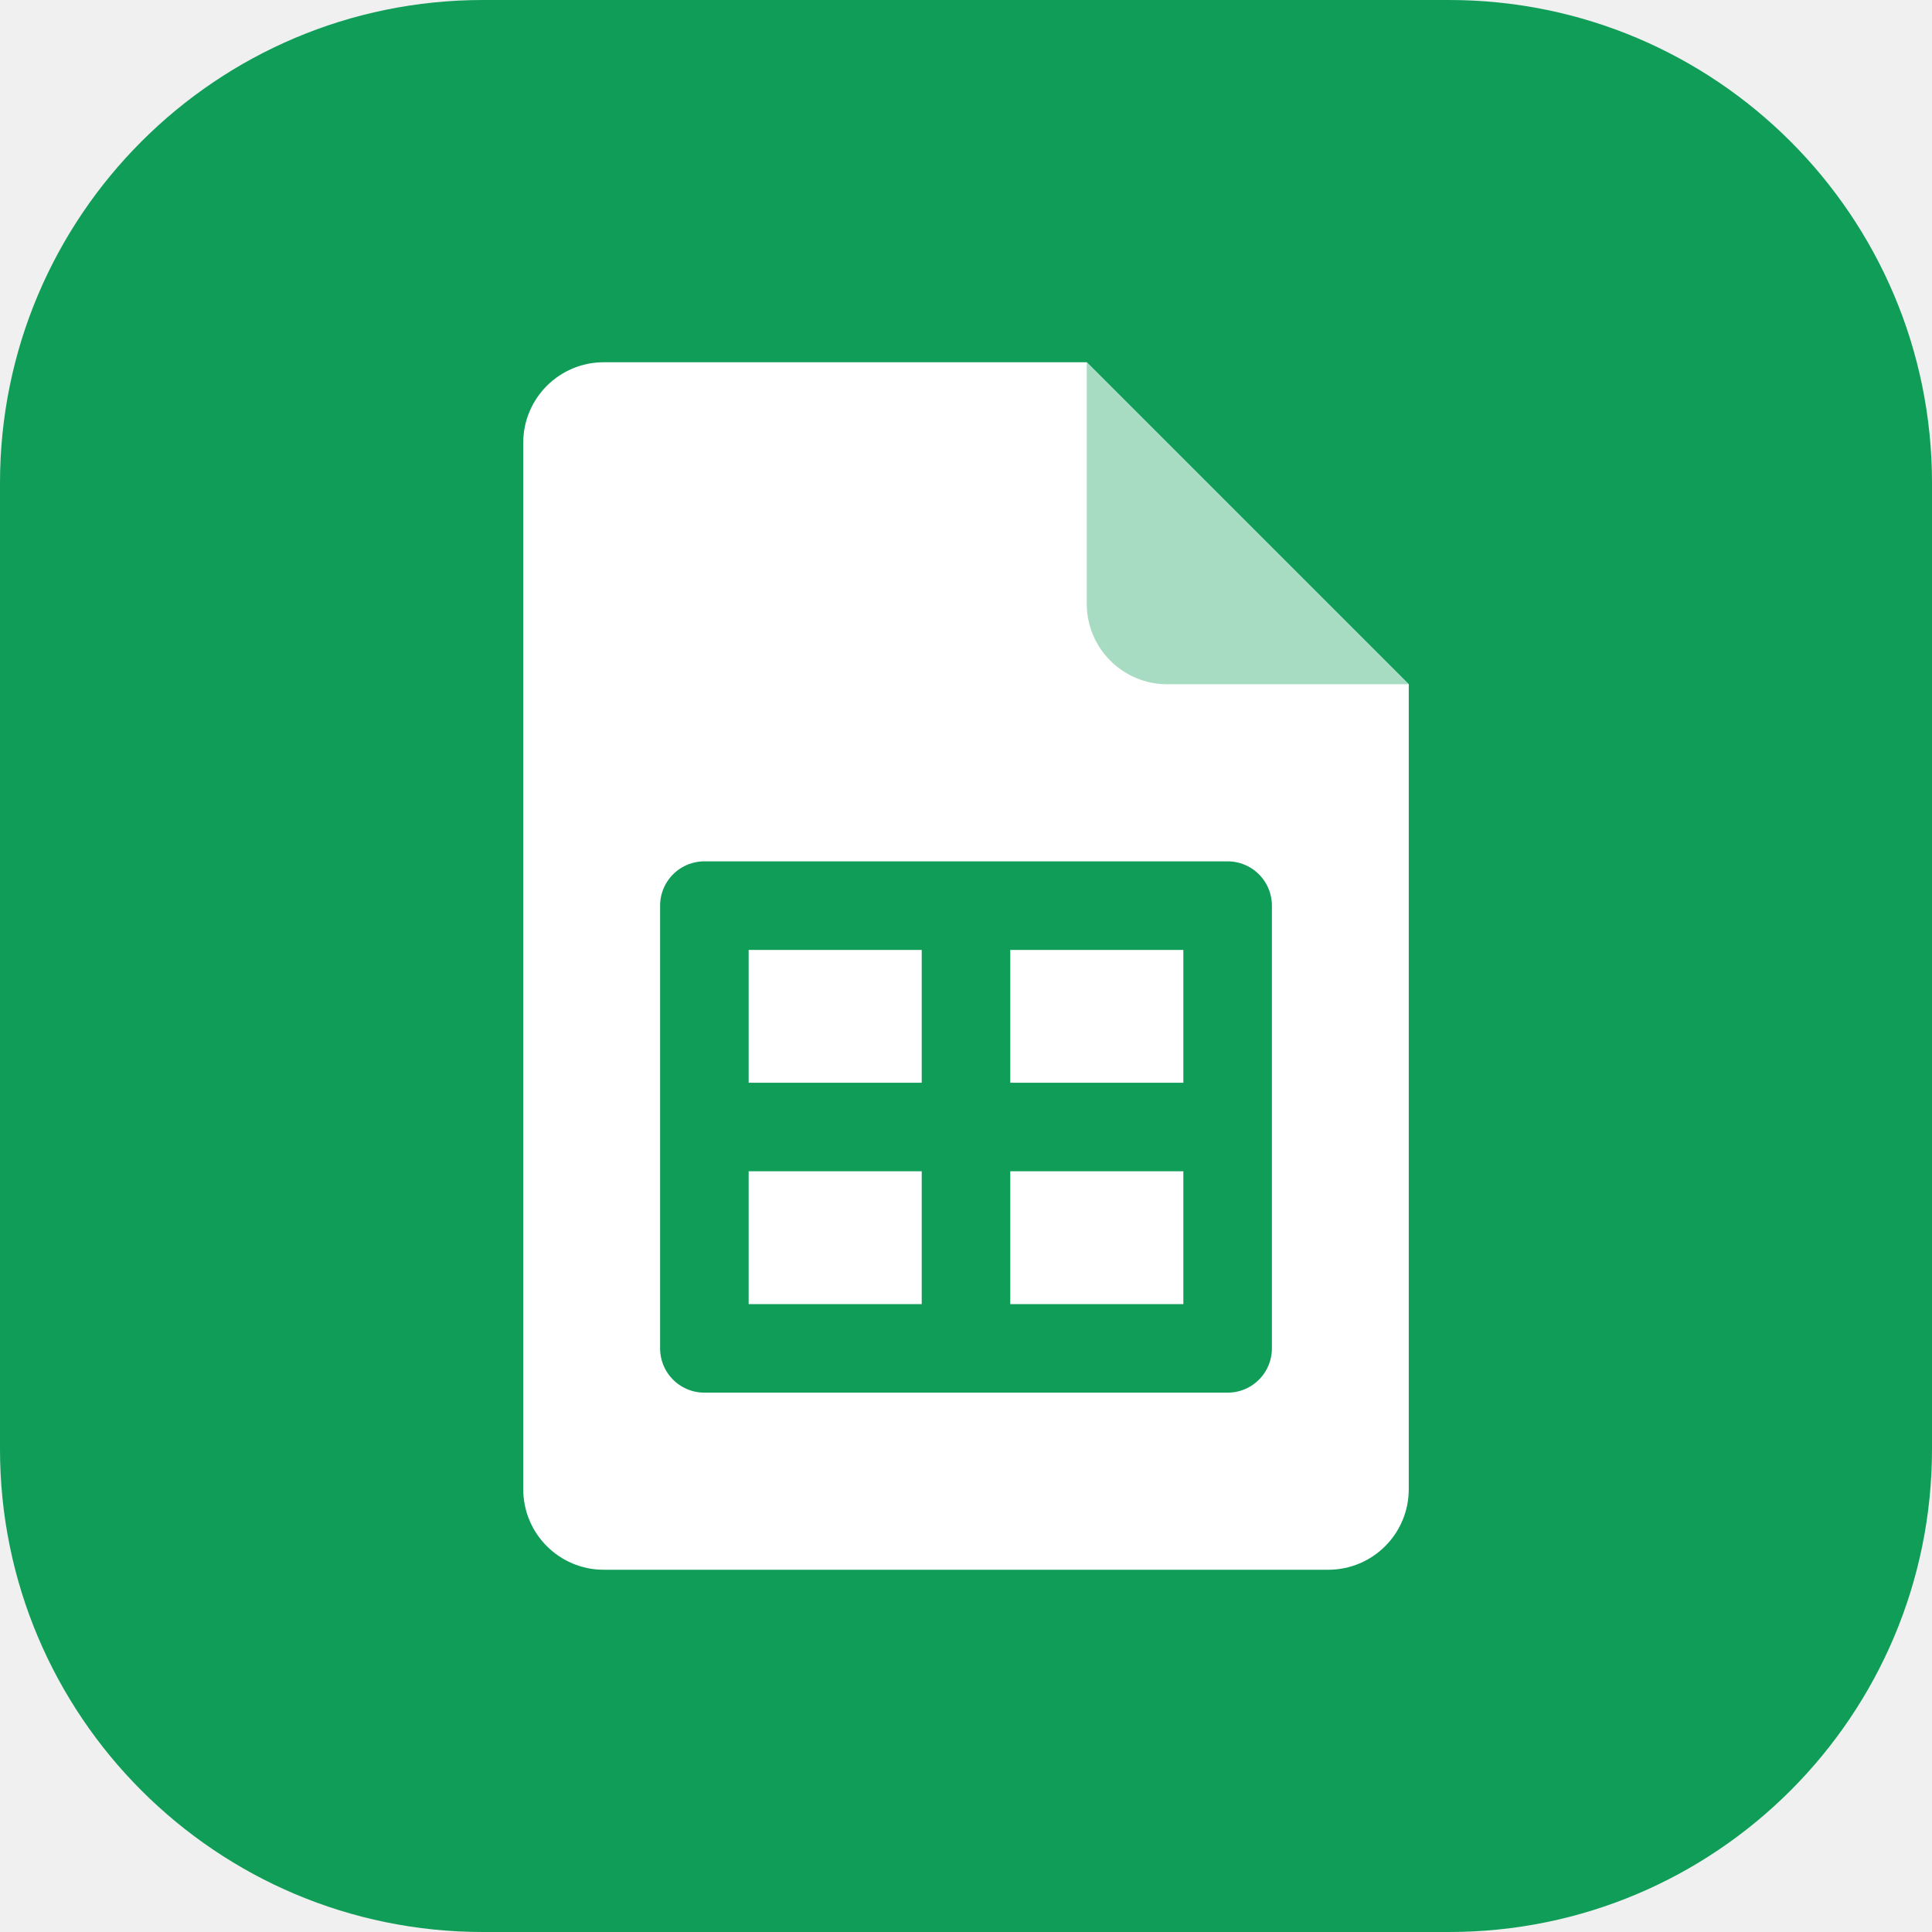
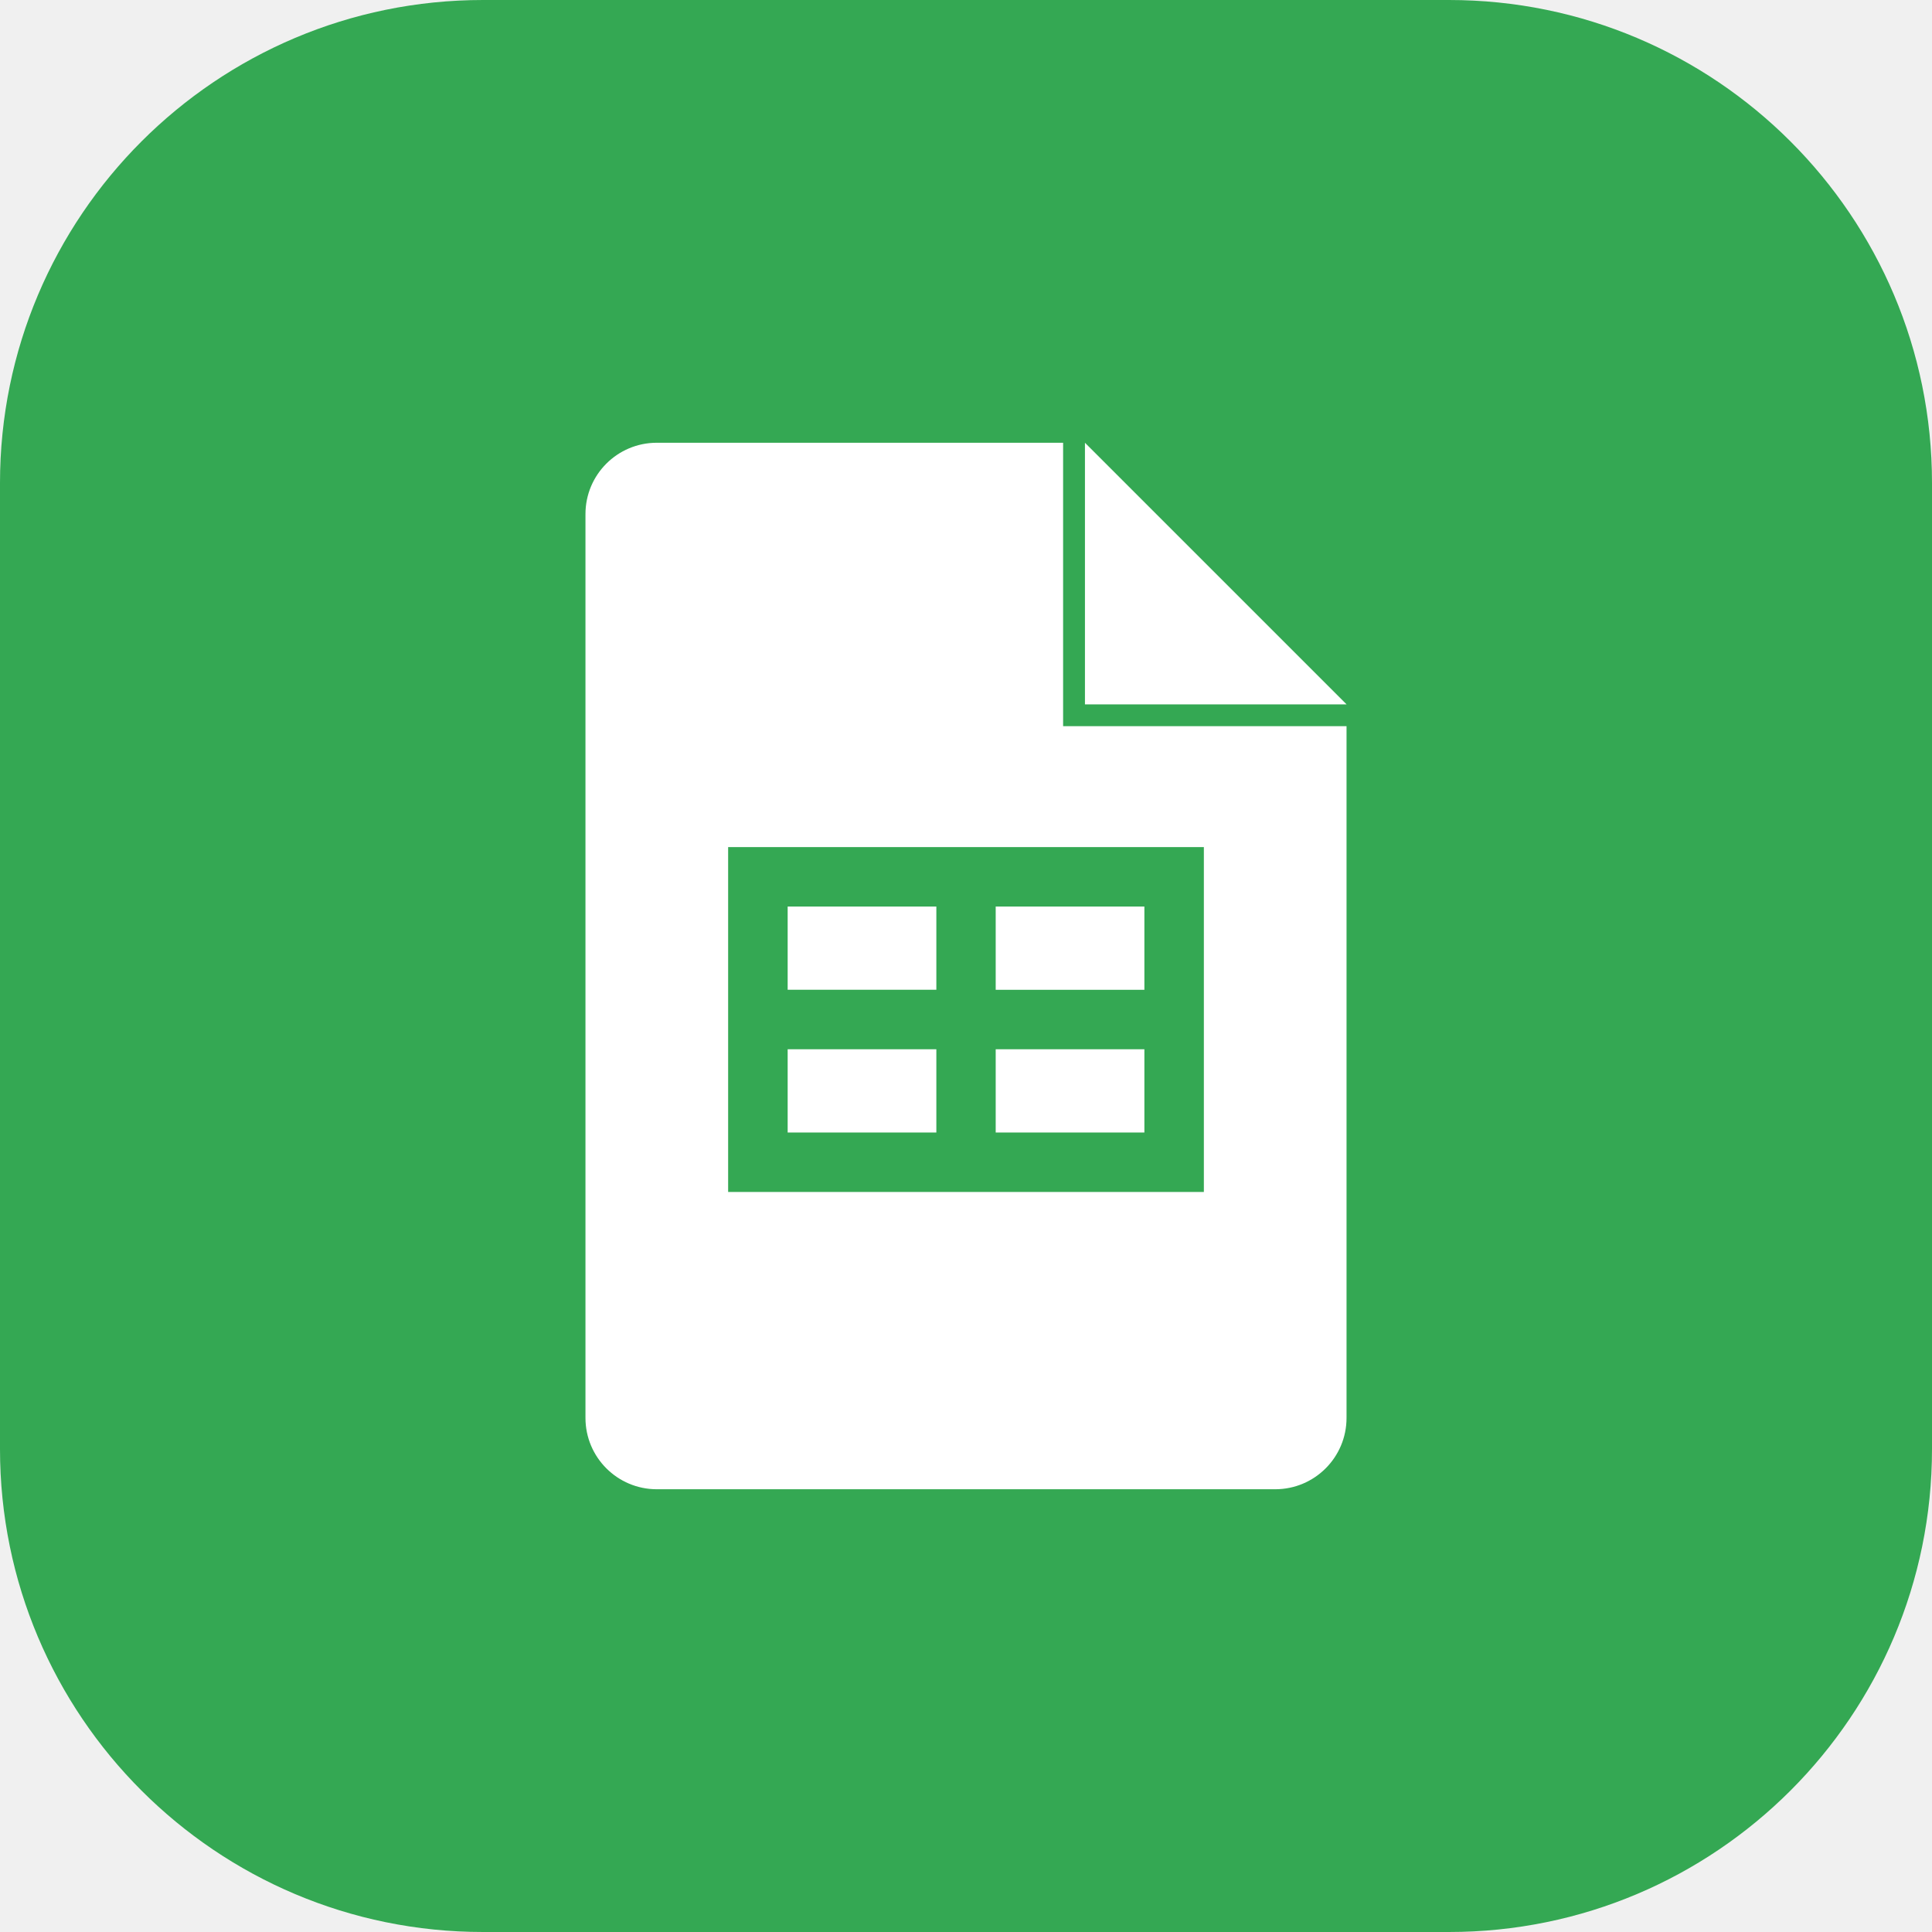
<svg xmlns="http://www.w3.org/2000/svg" viewBox="0 0 48 48" width="48" height="48">
-   <rect width="48" height="48" rx="12" fill="#0F9D58" />
-   <path d="M15 9h12l8 8v20a2 2 0 0 1-2 2H15a2 2 0 0 1-2-2V11a2 2 0 0 1 2-2Z" fill="#fff" />
-   <path d="M27 9v6a2 2 0 0 0 2 2h6Z" fill="#a7dcc2" />
-   <path d="M17.5 22.5h13v11h-13Zm0 5.5h13M24 22.5v11" fill="none" stroke="#0F9D58" stroke-width="2.2" stroke-linejoin="round" />
+   <rect width="48" height="48" rx="12" fill="#34A853" />
+   <svg x="11" y="11" width="26" height="26" viewBox="0 0 24 24">
+     <path fill="#fff" d="M11.318 12.545H7.91v-1.909h3.41v1.91zM14.728 0v6h6l-6-6zm1.363 10.636h-3.41v1.91h3.41v-1.91zm0 3.273h-3.41v1.91h3.41v-1.91zM20.727 6.5v15.864c0 .904-.732 1.636-1.636 1.636H4.909a1.636 1.636 0 0 1-1.636-1.636V1.636C3.273.732 4.005 0 4.909 0h9.318v6.5h6.5zm-3.273 2.773H6.545v7.909h10.91v-7.91zm-6.136 4.636H7.91v1.91h3.41v-1.91z" />
+   </svg>
</svg>
